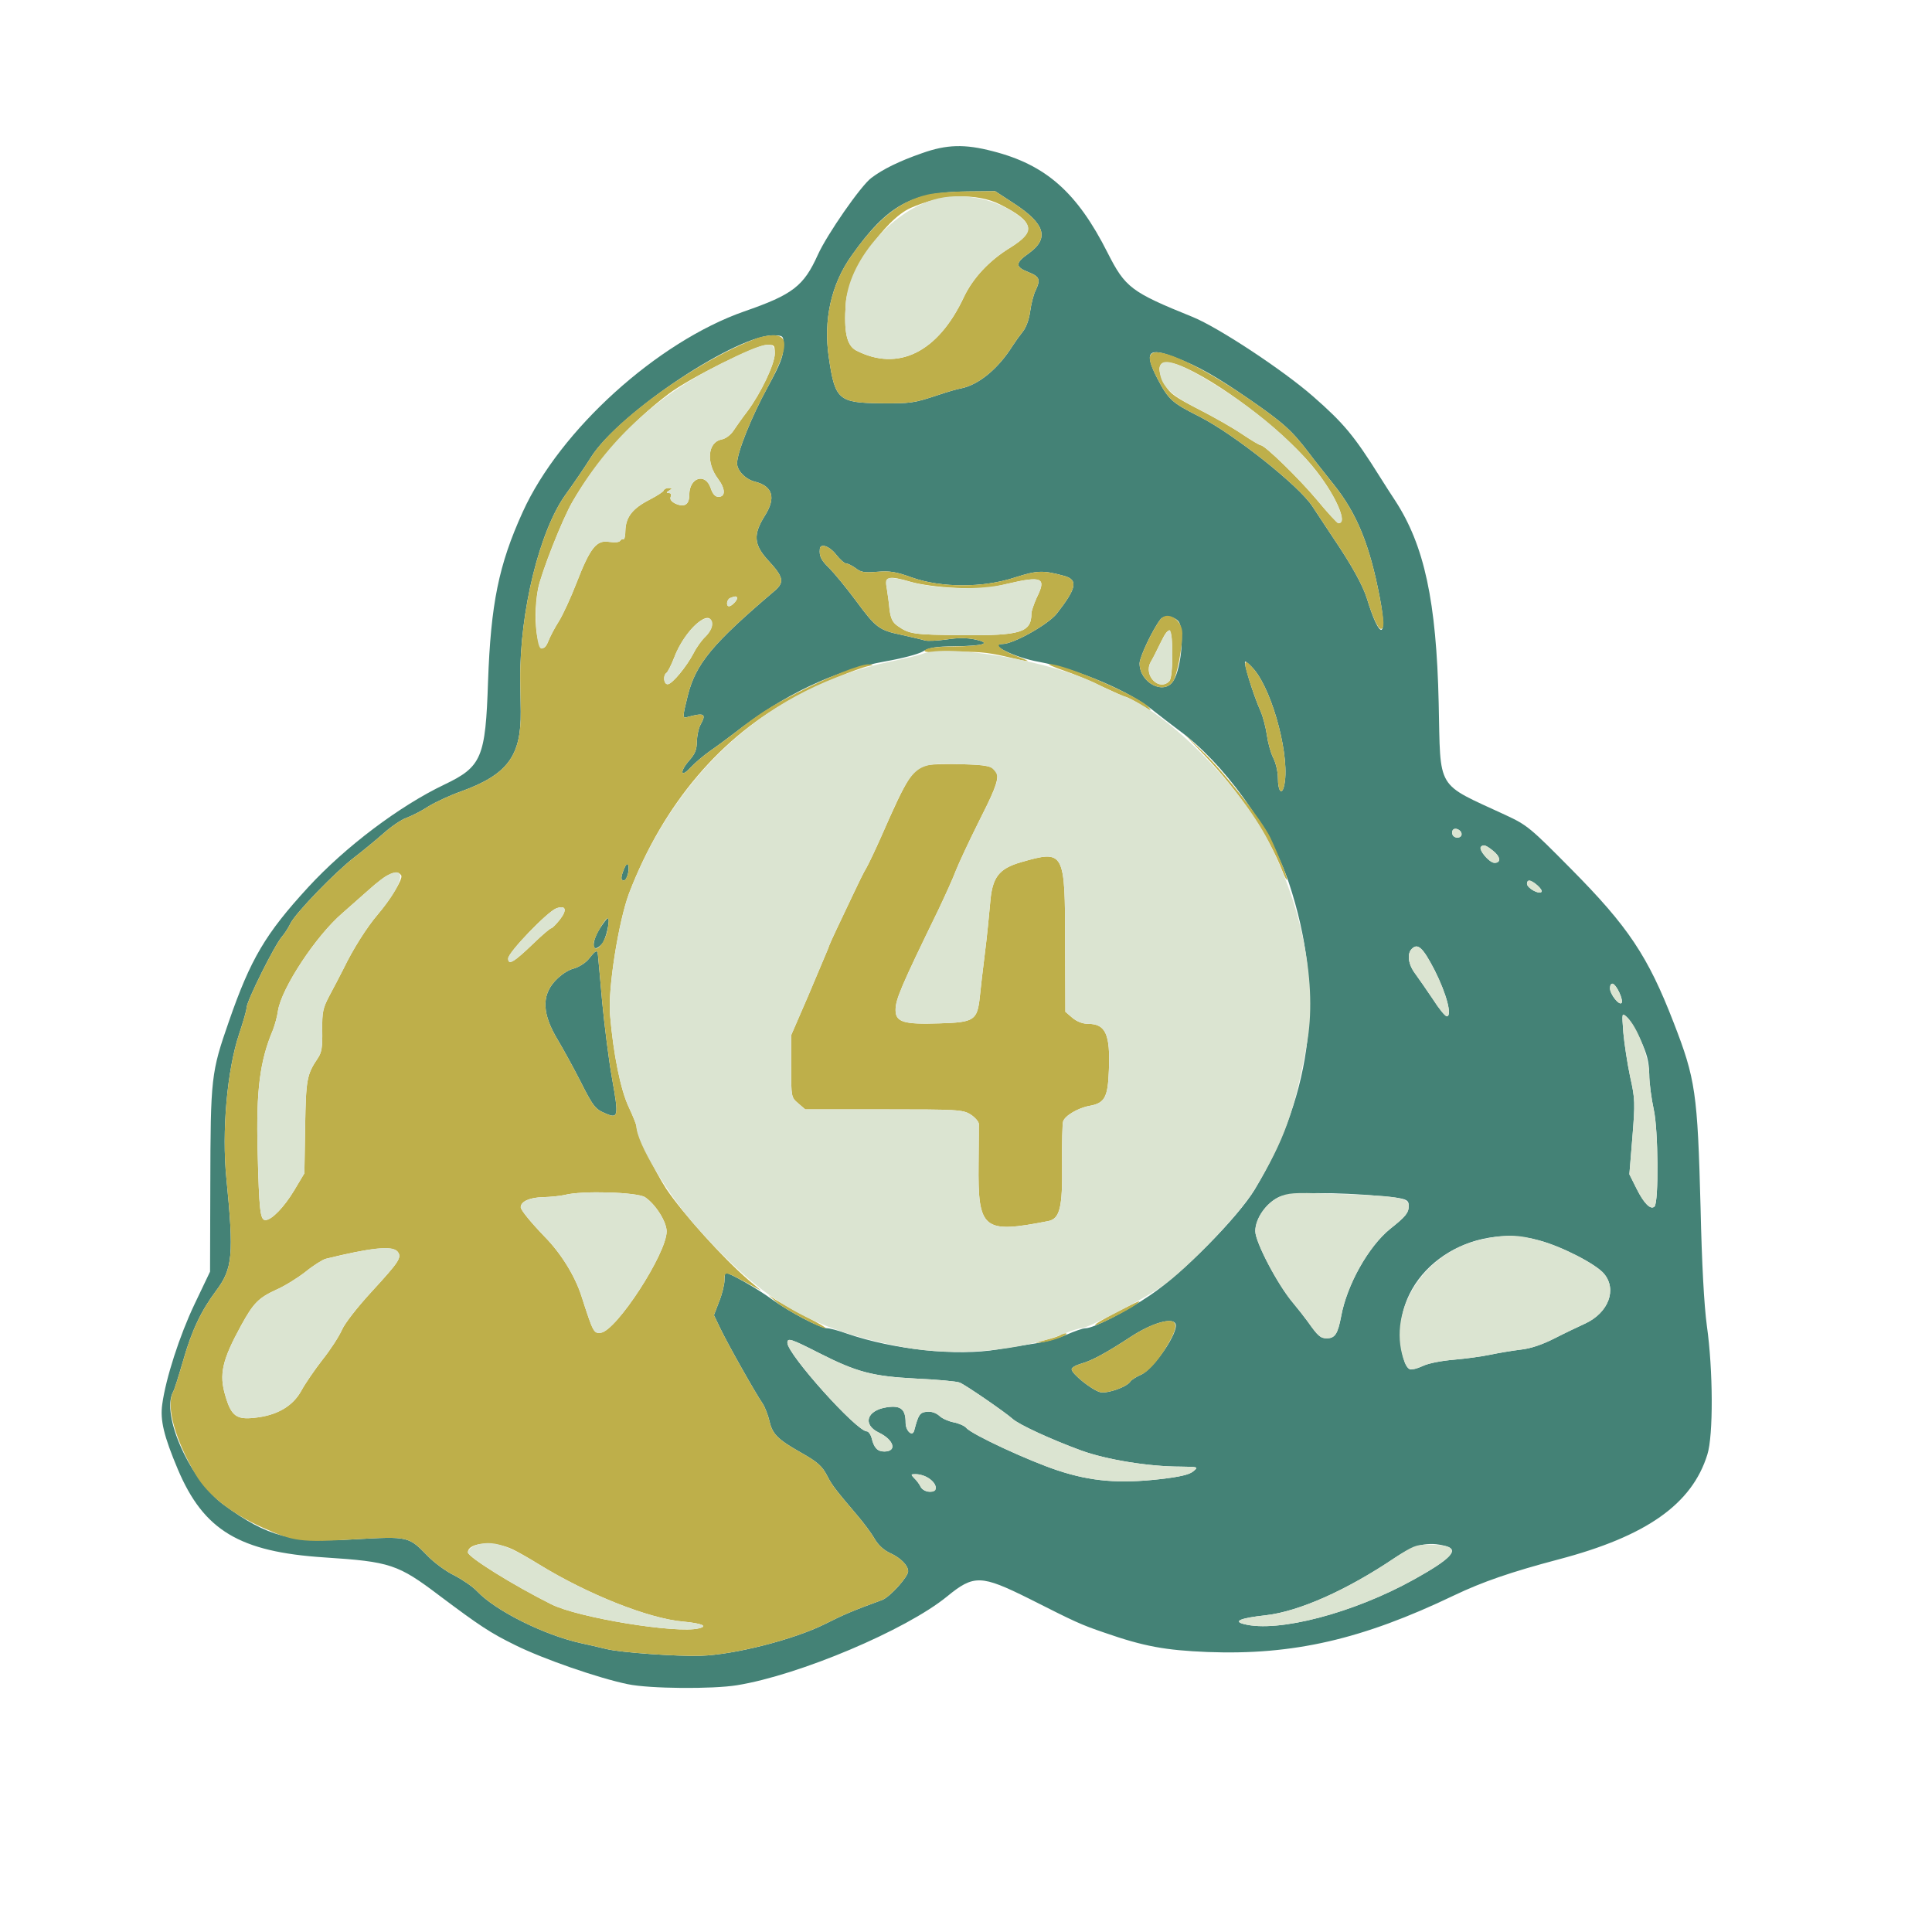
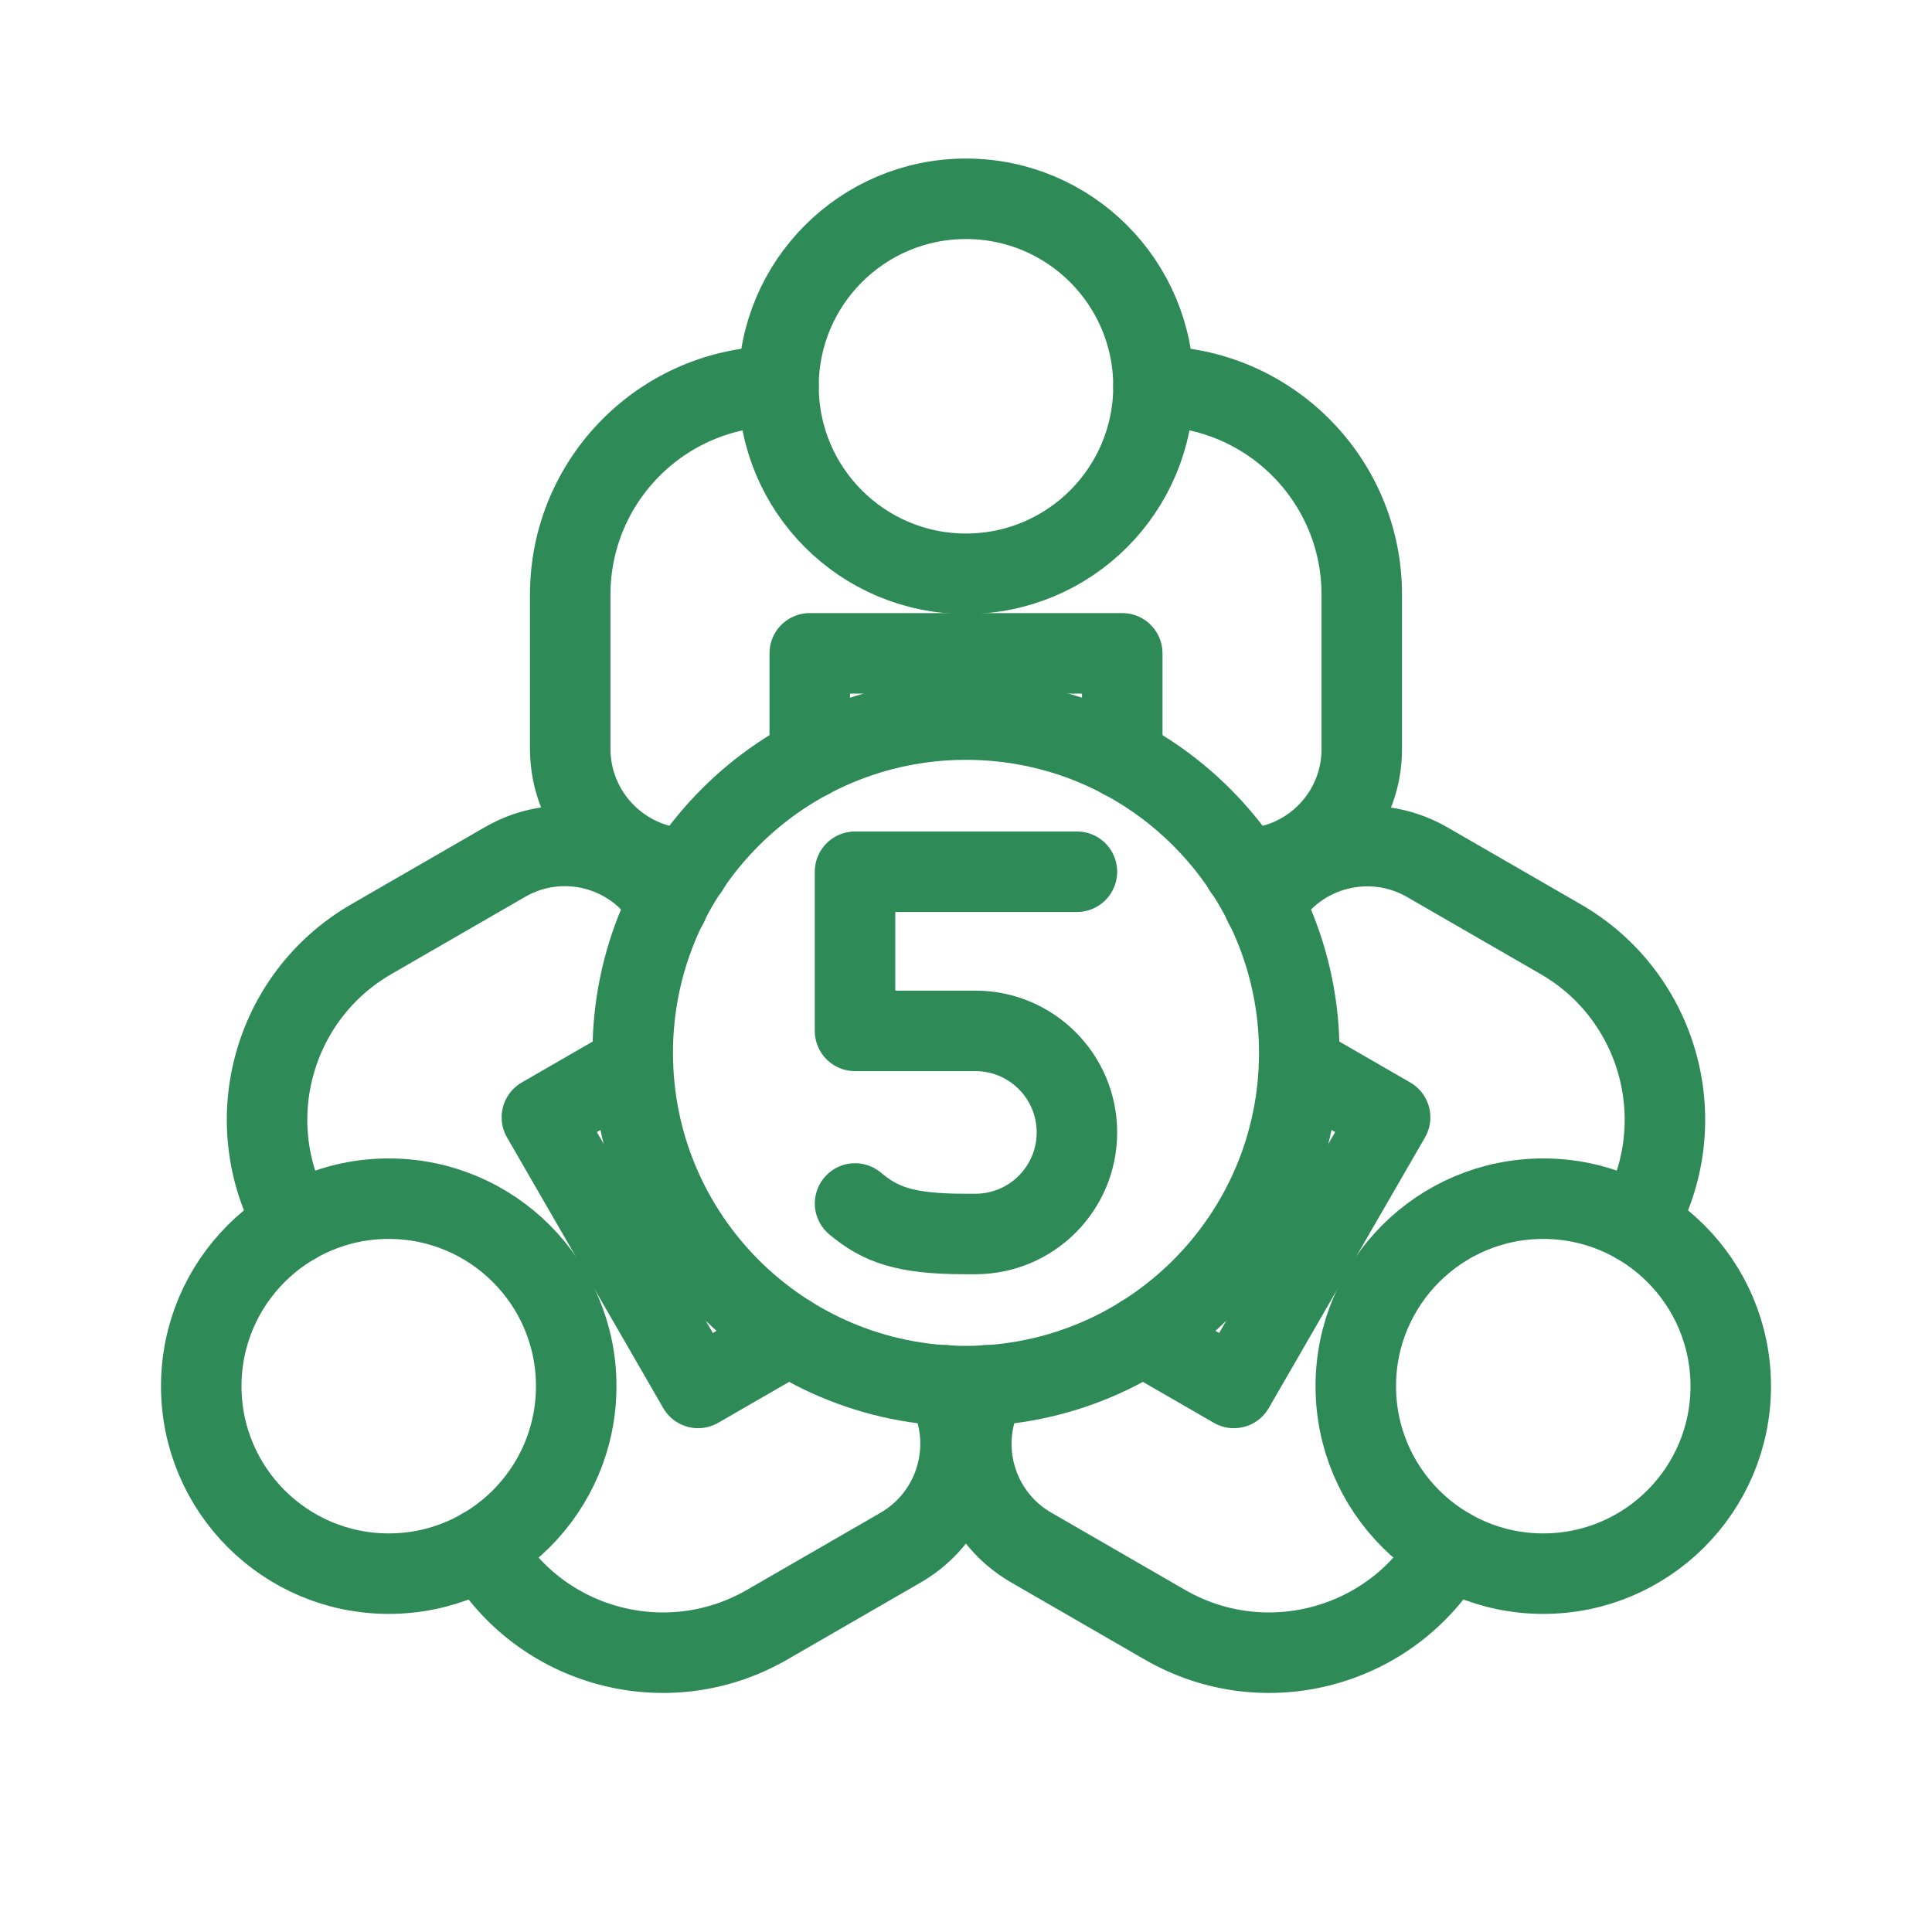
- <svg xmlns="http://www.w3.org/2000/svg" viewBox="0 0 128 128" width="128" height="128" fill="none">
-   <g fill-rule="evenodd" transform="translate(0,128) scale(0.01666667,-0.01666667)">
-     <path fill="#448276" d="M3665 7071 c-92 -32 -156 -64 -201 -98 -42 -31 -177 -226 -213 -306 -56 -124 -99 -158 -293 -225 -345 -121 -732 -471 -880 -797 -96 -211 -127 -366 -138 -675 -10 -302 -25 -338 -174 -409 -178 -85 -393 -247 -541 -408 -170 -185 -229 -285 -315 -533 -71 -204 -73 -222 -74 -655 l-1 -340 -62 -130 c-59 -124 -114 -294 -128 -397 -9 -63 6 -126 62 -259 103 -243 245 -328 583 -350 261 -17 292 -27 457 -152 160 -120 202 -148 302 -197 111 -55 330 -131 447 -155 86 -18 336 -20 434 -4 247 40 671 219 835 353 106 87 135 86 326 -9 184 -93 205 -103 299 -135 158 -55 242 -70 410 -77 341 -13 615 50 980 225 113 54 226 93 415 143 350 92 531 220 592 417 24 75 23 336 -2 512 -11 82 -20 245 -25 470 -12 456 -20 511 -107 735 -102 264 -181 382 -407 610 -163 165 -175 175 -261 215 -280 130 -258 93 -266 445 -9 405 -57 627 -173 805 -13 19 -40 62 -61 95 -102 163 -144 213 -265 319 -121 106 -378 275 -479 316 -245 99 -268 117 -338 255 -121 240 -245 350 -457 404 -111 29 -183 27 -281 -8z m366 -200 c123 -80 141 -138 60 -197 -57 -40 -57 -55 0 -77 42 -17 46 -29 25 -73 -8 -16 -17 -53 -21 -82 -4 -31 -16 -64 -29 -80 -12 -15 -30 -40 -41 -57 -57 -91 -135 -155 -205 -169 -14 -2 -54 -14 -90 -26 -100 -33 -107 -34 -234 -33 -162 2 -177 15 -201 180 -23 150 9 294 91 408 142 200 237 252 460 254 l110 1 75 -49z m-917 -571 c0 -36 -13 -69 -63 -160 -64 -117 -121 -259 -121 -302 0 -29 34 -64 72 -73 70 -18 83 -64 39 -134 -48 -76 -45 -116 13 -179 61 -66 65 -86 26 -120 -248 -211 -314 -290 -346 -417 -21 -84 -21 -91 -4 -86 70 19 79 14 55 -29 -8 -14 -14 -44 -15 -67 0 -33 -7 -50 -31 -77 -39 -45 -33 -70 6 -27 17 18 50 46 75 64 25 17 68 49 97 71 196 154 403 252 603 287 63 11 129 28 148 39 26 16 52 20 125 21 118 1 152 12 83 27 -33 7 -69 7 -113 0 -36 -5 -75 -7 -86 -4 -12 4 -53 13 -92 22 -91 19 -103 28 -184 138 -38 51 -85 108 -104 127 -33 32 -41 48 -38 77 2 24 39 11 65 -23 15 -19 33 -35 40 -35 7 0 24 -9 38 -19 20 -16 35 -18 84 -14 50 4 74 1 140 -23 117 -41 281 -41 407 0 90 29 113 30 200 6 53 -16 46 -49 -32 -149 -34 -43 -172 -121 -216 -121 -61 0 49 -54 145 -71 149 -27 365 -118 455 -194 28 -22 73 -57 100 -77 177 -128 366 -389 439 -609 142 -429 98 -827 -136 -1217 -67 -111 -288 -335 -415 -420 -100 -68 -226 -132 -258 -132 -11 0 -44 -12 -74 -25 -30 -14 -85 -30 -123 -35 -38 -6 -106 -16 -151 -24 -164 -28 -415 -1 -601 63 -33 12 -68 21 -78 21 -28 0 -151 65 -221 116 -54 40 -166 104 -182 104 -3 0 -5 -13 -5 -29 0 -16 -9 -54 -21 -84 l-21 -55 26 -54 c27 -57 140 -258 168 -298 9 -14 21 -45 27 -70 11 -50 33 -72 121 -122 71 -40 88 -55 110 -98 18 -35 34 -55 118 -154 24 -28 55 -69 68 -92 16 -27 38 -47 65 -59 39 -18 69 -48 69 -71 0 -22 -72 -102 -103 -114 -112 -41 -151 -57 -228 -96 -122 -61 -360 -122 -494 -126 -94 -3 -320 13 -375 27 -30 7 -75 18 -100 23 -146 32 -341 129 -414 207 -17 18 -58 46 -91 63 -33 16 -80 51 -105 77 -76 78 -75 78 -291 66 -251 -15 -345 10 -518 136 -134 97 -252 358 -203 450 6 10 23 66 40 124 34 120 72 199 131 278 66 88 71 142 41 446 -19 188 3 433 51 576 16 48 29 93 29 102 0 27 111 249 141 284 9 10 25 34 34 53 22 43 180 206 255 263 30 23 80 64 112 92 31 28 73 57 94 64 21 8 61 28 88 46 28 17 86 44 129 59 184 67 239 140 237 318 -1 62 -2 120 -2 128 -2 270 77 591 181 735 32 44 77 110 100 147 112 178 587 493 731 485 35 -2 35 -2 34 -47z m1558 -41 c94 -36 163 -76 294 -166 136 -94 169 -124 236 -212 23 -31 68 -87 99 -126 93 -116 144 -241 184 -451 32 -168 0 -171 -51 -4 -17 54 -60 132 -135 243 -30 45 -67 101 -82 124 -52 81 -312 288 -451 358 -107 54 -121 66 -165 150 -55 106 -37 127 71 84z m10 -1046 c28 -25 16 -187 -18 -240 -37 -58 -134 -7 -134 70 0 25 52 135 83 175 13 17 47 15 69 -5z m303 -194 c77 -92 146 -359 119 -465 -9 -37 -24 -18 -24 32 0 25 -8 61 -19 82 -10 20 -21 61 -25 90 -4 29 -15 72 -25 95 -29 65 -70 197 -61 197 5 0 20 -14 35 -31z m825 -655 c0 -16 -26 -19 -35 -4 -3 6 -4 14 0 20 8 13 35 1 35 -16z m124 -65 c31 -24 34 -49 7 -49 -21 0 -65 53 -54 64 10 10 19 7 47 -15z m177 -138 c13 -11 21 -23 16 -27 -10 -10 -57 16 -57 33 0 18 14 16 41 -6z m-408 -338 c47 -93 71 -183 48 -183 -6 0 -31 30 -55 68 -25 37 -56 82 -70 101 -28 37 -34 79 -14 99 24 24 44 6 91 -85z m734 -88 c9 -19 13 -38 9 -42 -10 -11 -46 35 -46 58 0 30 19 22 37 -16z m84 -188 c26 -57 34 -86 35 -137 0 -36 9 -99 18 -141 18 -80 20 -368 3 -385 -15 -15 -42 12 -71 70 l-29 58 12 147 c11 137 11 152 -9 241 -11 52 -23 131 -27 175 -6 80 -6 80 14 62 11 -10 35 -50 54 -90z m-1026 -622 c95 -9 105 -13 105 -38 0 -28 -12 -43 -74 -92 -86 -70 -172 -222 -195 -349 -13 -68 -24 -86 -57 -86 -25 0 -35 9 -76 67 -13 18 -39 51 -59 75 -60 71 -149 240 -149 284 0 50 43 112 95 136 40 19 225 20 410 3z m624 -176 c92 -25 225 -94 257 -132 53 -63 18 -155 -74 -198 -26 -12 -81 -38 -122 -59 -49 -25 -96 -41 -135 -45 -33 -4 -87 -13 -120 -20 -33 -7 -98 -16 -145 -20 -48 -4 -102 -14 -124 -25 -22 -10 -45 -16 -52 -13 -20 8 -37 71 -37 142 -2 258 279 446 552 370z m-1446 -332 c13 -33 -89 -182 -138 -202 -18 -8 -37 -20 -41 -26 -13 -22 -92 -50 -121 -43 -33 9 -113 73 -113 91 0 7 18 17 40 23 40 11 99 43 195 106 84 55 167 79 178 51z m-1416 -116 c148 -75 210 -92 383 -101 85 -4 164 -11 175 -16 23 -9 181 -118 210 -144 25 -23 153 -82 273 -126 99 -36 267 -64 395 -64 71 -1 72 -1 50 -19 -15 -13 -54 -22 -133 -31 -160 -18 -272 -9 -403 34 -116 38 -345 144 -366 170 -7 8 -29 18 -50 22 -20 4 -46 15 -57 26 -14 12 -32 18 -50 16 -28 -3 -33 -11 -50 -75 -7 -26 -34 -1 -34 31 0 54 -19 70 -74 62 -81 -12 -99 -69 -32 -101 60 -29 73 -75 21 -75 -27 0 -41 15 -50 53 -4 15 -13 27 -19 27 -41 0 -316 307 -316 352 0 21 13 17 127 -41z m426 -492 c43 -23 50 -59 12 -59 -14 0 -29 8 -35 19 -5 11 -17 27 -26 35 -14 15 -14 16 6 16 12 0 31 -5 43 -11z m2065 -275 c54 -15 18 -52 -128 -133 -239 -133 -540 -212 -675 -177 -44 11 -15 24 86 35 133 15 323 100 513 228 82 54 132 66 204 47z M2481 4227 c-14 -35 -14 -47 -1 -47 12 0 24 44 17 62 -3 8 -9 1 -16 -15z M2385 3990 c-37 -59 -32 -106 8 -62 16 17 35 102 23 102 -3 0 -17 -18 -31 -40z M2342 3870 c-13 -17 -40 -34 -61 -40 -24 -6 -53 -26 -76 -51 -53 -59 -49 -132 13 -234 23 -39 62 -110 87 -159 54 -107 61 -115 104 -133 49 -21 51 -10 24 140 -13 73 -30 209 -39 302 -8 94 -16 178 -17 188 -2 23 -8 21 -35 -13z" />
-     <path fill="#BEAF4A" d="M3685 6906 c-111 -27 -197 -97 -299 -241 -82 -114 -114 -258 -91 -408 24 -165 39 -178 201 -180 127 -1 134 0 234 33 36 12 76 24 90 26 70 14 148 78 205 169 11 17 29 42 41 57 13 16 25 49 29 80 4 29 13 66 21 82 21 44 17 56 -25 73 -57 22 -57 37 0 77 81 59 63 117 -60 197 l-75 49 -110 -1 c-61 0 -133 -6 -161 -13z m291 -39 c135 -68 144 -107 39 -172 -83 -51 -147 -120 -183 -195 -103 -221 -262 -299 -429 -213 -37 20 -49 73 -41 186 8 119 153 333 257 380 126 56 264 61 357 14z M3008 6335 c-237 -89 -565 -324 -659 -473 -23 -37 -68 -103 -100 -147 -104 -144 -183 -465 -181 -735 0 -8 1 -66 2 -128 2 -178 -53 -251 -237 -318 -43 -15 -101 -42 -129 -59 -27 -18 -67 -38 -88 -46 -21 -7 -63 -36 -94 -64 -32 -28 -82 -69 -112 -92 -75 -57 -233 -220 -255 -263 -9 -19 -25 -43 -34 -53 -30 -35 -141 -257 -141 -284 0 -9 -13 -54 -29 -102 -48 -143 -70 -388 -51 -576 30 -304 25 -358 -41 -446 -59 -79 -97 -158 -131 -278 -17 -58 -34 -114 -40 -124 -29 -56 7 -188 90 -329 47 -80 140 -154 267 -211 123 -55 150 -59 364 -46 216 12 215 12 291 -66 25 -26 72 -61 105 -77 33 -17 74 -45 91 -63 73 -78 268 -175 414 -207 25 -5 70 -16 100 -23 55 -14 281 -30 375 -27 134 4 372 65 494 126 77 39 116 55 228 96 31 12 103 92 103 114 0 23 -30 53 -69 71 -27 12 -49 32 -65 59 -13 23 -44 64 -68 92 -84 99 -100 119 -118 154 -22 43 -39 58 -110 98 -88 50 -110 72 -121 122 -6 25 -18 56 -27 70 -28 40 -141 241 -168 298 l-26 54 21 55 c12 30 21 68 21 84 0 36 1 36 80 -6 l65 -35 -50 42 c-101 87 -260 263 -327 363 -45 69 -118 220 -118 247 0 7 -14 42 -31 78 -32 68 -61 210 -74 366 -9 104 34 372 76 484 136 354 366 625 661 779 102 54 240 112 293 124 19 4 18 5 -2 6 -31 2 -161 -50 -288 -115 -109 -56 -146 -80 -248 -160 -29 -22 -72 -54 -97 -71 -25 -18 -58 -46 -75 -64 -39 -43 -45 -18 -6 27 24 27 31 44 31 77 1 23 7 53 15 67 24 43 15 48 -55 29 -17 -5 -17 2 4 86 32 127 98 206 346 417 39 34 35 54 -26 120 -58 63 -61 103 -13 179 44 70 31 116 -39 134 -38 9 -72 44 -72 73 0 43 57 185 121 302 79 145 87 204 29 207 -19 1 -52 -4 -72 -12z m72 -60 c0 -42 -56 -159 -109 -230 -21 -27 -46 -63 -56 -78 -11 -16 -30 -31 -47 -34 -55 -11 -62 -92 -14 -156 30 -40 31 -72 2 -72 -13 0 -23 11 -31 35 -21 62 -85 42 -85 -27 0 -39 -19 -51 -55 -35 -16 8 -23 17 -19 27 4 9 1 15 -7 15 -11 0 -11 3 1 10 13 8 13 10 -2 10 -9 0 -18 -4 -20 -10 -1 -5 -28 -22 -57 -37 -66 -34 -93 -68 -95 -121 0 -22 -4 -38 -8 -36 -4 2 -9 0 -13 -6 -4 -6 -22 -7 -44 -4 -50 8 -75 -23 -130 -165 -22 -57 -53 -124 -69 -150 -16 -25 -35 -61 -42 -79 -36 -93 -68 68 -41 208 13 64 96 276 137 346 90 156 231 315 383 429 82 62 345 193 389 194 30 1 32 -1 32 -34z m-150 -973 c0 -10 -22 -32 -32 -32 -13 0 -9 28 5 33 19 8 27 8 27 -1z m-100 -106 c0 -12 -12 -33 -26 -47 -14 -13 -35 -42 -46 -64 -28 -54 -86 -125 -104 -125 -16 0 -19 35 -5 45 5 3 19 30 31 61 42 112 150 206 150 130z m-334 -991 c-4 -14 -11 -25 -16 -25 -13 0 -13 12 1 47 13 32 24 15 15 -22z m-901 -5 c8 -13 -44 -97 -94 -156 -42 -49 -98 -137 -135 -214 -15 -30 -41 -79 -57 -109 -25 -48 -29 -63 -28 -137 1 -66 -2 -88 -18 -111 -43 -64 -47 -83 -50 -272 l-3 -185 -40 -67 c-40 -67 -90 -119 -115 -119 -21 0 -25 39 -31 279 -6 237 9 354 61 477 7 18 17 53 20 76 14 90 151 298 256 388 28 25 75 66 103 91 74 67 115 85 131 59z m631 -175 c-15 -19 -31 -35 -35 -35 -4 0 -36 -27 -70 -60 -78 -75 -101 -89 -101 -60 0 24 155 185 191 199 38 14 45 -5 15 -44z m190 -37 c-10 -60 -56 -107 -56 -58 0 21 45 100 56 100 4 0 4 -19 0 -42z m-39 -105 c1 -10 9 -94 17 -188 9 -93 26 -229 39 -302 27 -150 25 -161 -24 -140 -43 18 -50 26 -104 133 -25 49 -64 120 -87 159 -62 102 -66 175 -13 234 23 25 52 45 76 51 21 6 48 23 61 40 27 34 33 36 35 13z m187 -962 c42 -28 86 -98 86 -136 0 -88 -200 -396 -262 -403 -28 -3 -30 1 -77 147 -26 80 -81 169 -146 235 -54 56 -95 106 -95 117 0 23 36 39 88 40 31 1 71 5 87 9 69 18 288 11 319 -9z m-984 -216 c19 -23 7 -40 -103 -160 -57 -62 -107 -126 -118 -152 -11 -25 -45 -78 -77 -118 -31 -40 -69 -95 -84 -123 -34 -62 -97 -99 -187 -108 -71 -8 -92 8 -115 87 -26 86 -13 142 63 281 49 89 69 109 141 142 30 13 82 45 114 70 32 26 69 49 81 52 172 43 265 53 285 29z m460 -1185 c19 -9 66 -36 103 -59 194 -119 435 -215 572 -227 75 -7 101 -18 63 -27 -87 -22 -480 42 -587 96 -154 77 -331 188 -331 206 0 41 107 47 180 11z M4577 6273 c-13 -13 -7 -39 24 -98 44 -84 58 -96 165 -150 139 -70 399 -277 451 -358 15 -23 52 -79 82 -124 75 -111 118 -189 135 -243 22 -72 44 -120 55 -120 15 0 14 29 -4 124 -40 210 -91 335 -184 451 -31 39 -76 95 -99 126 -67 88 -100 118 -236 212 -195 134 -359 210 -389 180z m139 -57 c164 -76 414 -274 518 -410 81 -106 123 -206 86 -206 -4 0 -43 42 -85 93 -73 87 -207 217 -223 217 -5 0 -38 20 -74 44 -35 24 -114 69 -175 100 -91 47 -113 62 -131 95 -50 88 -17 114 84 67z M3259 5498 c-3 -29 5 -45 38 -77 19 -19 66 -76 104 -127 81 -110 93 -119 184 -138 39 -9 80 -18 92 -22 11 -3 50 -1 86 4 44 7 80 7 113 0 69 -15 35 -26 -86 -28 -58 0 -101 -5 -111 -13 -13 -10 8 -11 106 -9 97 3 139 -1 209 -17 110 -26 116 -26 42 3 -58 22 -85 46 -51 46 44 0 182 78 216 121 78 100 85 133 32 149 -87 24 -110 23 -200 -6 -126 -41 -290 -41 -407 0 -66 24 -90 27 -140 23 -49 -4 -64 -2 -84 14 -14 10 -31 19 -38 19 -7 0 -25 16 -40 35 -26 34 -63 47 -65 23z m541 -155 c95 -4 130 -2 203 16 140 33 158 25 118 -55 -11 -25 -21 -53 -21 -63 0 -75 -43 -88 -275 -86 -194 2 -210 4 -257 37 -20 14 -27 29 -32 65 -2 27 -8 64 -11 85 -9 47 7 51 95 25 38 -11 112 -21 180 -24z M4613 5218 c-31 -40 -83 -150 -83 -175 0 -77 97 -128 134 -70 15 24 36 133 36 189 0 54 -59 92 -87 56z m47 -142 c0 -58 -4 -96 -12 -104 -41 -41 -103 23 -74 76 9 15 27 51 41 80 34 71 45 59 45 -52z M4967 4973 c14 -43 33 -97 44 -120 10 -23 21 -66 25 -95 4 -29 15 -70 25 -90 11 -21 19 -57 19 -82 0 -50 15 -69 24 -32 27 106 -42 373 -119 465 -41 48 -45 38 -18 -46z M4230 5014 c41 -14 111 -43 155 -65 45 -21 85 -39 89 -39 5 0 32 -14 60 -31 42 -26 47 -28 31 -9 -39 43 -334 171 -394 170 -9 0 18 -12 59 -26z M4786 4680 c141 -148 257 -321 314 -468 7 -18 14 -31 16 -29 4 4 -33 97 -66 167 -34 70 -181 257 -267 340 l-78 75 81 -85z M3690 4639 c-62 -13 -81 -43 -189 -289 -23 -52 -49 -106 -57 -120 -9 -14 -33 -63 -55 -110 -22 -47 -51 -107 -64 -135 -13 -27 -29 -62 -34 -78 -6 -15 -41 -98 -78 -185 l-68 -157 0 -123 c0 -123 0 -124 28 -148 l28 -24 312 0 c293 0 314 -1 345 -20 17 -11 32 -28 33 -37 0 -10 0 -81 -1 -159 -3 -262 17 -279 277 -228 46 9 57 54 55 224 -1 85 1 163 4 172 7 23 60 54 105 62 61 11 73 34 77 142 6 142 -13 184 -82 184 -22 0 -45 9 -63 24 l-28 24 -1 274 c0 365 -3 370 -174 321 -90 -26 -116 -60 -124 -163 -4 -47 -13 -137 -21 -200 -8 -63 -17 -141 -20 -172 -10 -94 -22 -102 -159 -106 -144 -5 -176 5 -176 53 0 42 21 92 171 400 26 55 58 125 69 155 12 30 52 116 89 190 110 218 108 227 -61 232 -59 2 -121 0 -138 -3z M3085 2505 c32 -28 176 -105 197 -105 6 0 -29 21 -78 46 -49 26 -102 56 -119 66 l-30 20 30 -27z M4437 2463 c-48 -25 -86 -47 -84 -50 6 -5 133 59 162 81 30 23 18 18 -78 -31z M4585 2414 c-21 -8 -62 -29 -90 -48 -96 -63 -155 -95 -195 -106 -22 -6 -40 -16 -40 -23 0 -18 80 -82 113 -91 29 -7 108 21 121 43 4 6 23 18 41 26 35 14 83 72 122 147 34 67 13 83 -72 52z M4217 2374 c-4 -4 -30 -13 -59 -20 -51 -14 -51 -14 -9 -9 40 5 111 34 85 35 -6 0 -14 -3 -17 -6z" />
-     <path fill="#DBE4D1" d="M3710 6886 c-172 -51 -337 -247 -348 -413 -8 -113 4 -166 41 -186 167 -86 326 -8 429 213 36 75 100 144 183 195 82 51 92 79 44 120 -89 74 -238 105 -349 71z M2869 6236 c-262 -130 -454 -308 -593 -550 -41 -70 -124 -282 -137 -346 -16 -83 -8 -234 12 -238 10 -2 21 9 29 30 7 18 26 54 42 79 16 26 47 93 69 150 55 142 80 173 130 165 22 -3 40 -2 44 4 4 6 9 8 13 6 4 -2 8 14 8 36 2 53 29 87 95 121 29 15 56 32 57 37 2 6 11 10 20 10 15 0 15 -2 2 -10 -12 -7 -12 -10 -1 -10 8 0 11 -6 7 -15 -4 -10 3 -19 19 -27 36 -16 55 -4 55 35 0 69 64 89 85 27 8 -24 18 -35 31 -35 29 0 28 32 -2 72 -48 64 -41 145 14 156 17 3 36 18 47 34 10 15 35 51 56 78 53 71 109 188 109 230 0 54 -38 47 -211 -39z M4610 6214 c0 -62 37 -101 153 -160 61 -31 140 -76 175 -100 36 -24 69 -44 74 -44 16 0 150 -130 223 -217 42 -51 81 -93 85 -93 21 0 20 24 -5 77 -62 137 -230 307 -432 440 -188 123 -273 153 -273 97z M3537 5382 c-16 -3 -18 -10 -12 -40 3 -21 9 -58 11 -85 5 -36 12 -51 32 -65 47 -33 63 -35 257 -37 232 -2 275 11 275 86 0 10 10 38 21 63 40 80 22 88 -118 55 -108 -26 -278 -22 -383 8 -36 11 -73 17 -83 15z M2903 5303 c-14 -5 -18 -33 -5 -33 10 0 32 22 32 32 0 9 -8 9 -27 1z M2790 5215 c-38 -20 -87 -86 -110 -149 -12 -31 -26 -58 -31 -61 -14 -10 -11 -45 5 -45 18 0 76 71 104 125 11 22 32 51 46 64 44 41 33 91 -14 66z M4615 5128 c-14 -29 -32 -65 -41 -80 -29 -53 33 -117 74 -76 15 15 17 194 2 203 -5 3 -21 -18 -35 -47z M3664 5080 c-12 -5 -68 -18 -125 -30 -474 -98 -850 -432 -1038 -920 -42 -112 -85 -380 -76 -484 13 -156 42 -298 74 -366 17 -36 31 -71 31 -78 0 -64 126 -274 241 -402 265 -296 451 -404 819 -475 205 -39 467 -16 644 55 27 11 56 20 65 20 25 0 248 116 321 167 102 72 310 289 368 386 118 196 157 305 207 577 42 231 -16 538 -152 805 -116 226 -405 516 -579 579 -22 8 -66 28 -99 45 -180 92 -595 164 -701 121z m288 -462 c24 -27 18 -48 -63 -208 -37 -74 -77 -160 -89 -190 -11 -30 -43 -100 -69 -155 -150 -308 -171 -358 -171 -400 0 -48 32 -58 176 -53 137 4 149 12 159 106 3 31 12 109 20 172 8 63 17 153 21 200 8 103 34 137 124 163 171 49 174 44 174 -321 l1 -274 28 -24 c18 -15 41 -24 63 -24 69 0 88 -42 82 -184 -4 -108 -16 -131 -77 -142 -45 -8 -98 -39 -105 -62 -3 -9 -5 -87 -4 -172 2 -170 -9 -215 -55 -224 -260 -51 -280 -34 -277 228 1 78 1 149 1 159 -1 9 -16 26 -33 37 -31 19 -52 20 -345 20 l-312 0 -28 24 c-28 24 -28 25 -28 148 l0 123 68 157 c37 87 72 170 78 185 5 16 21 51 34 78 13 28 42 88 64 135 22 47 46 96 55 110 8 14 34 68 57 120 133 303 127 298 327 292 93 -3 109 -6 124 -24z M5775 4380 c-4 -6 -3 -14 0 -20 9 -15 35 -12 35 4 0 17 -27 29 -35 16z M5887 4314 c-11 -11 33 -64 54 -64 27 0 24 25 -7 49 -28 22 -37 25 -47 15z M1535 4198 c-11 -6 -43 -32 -71 -57 -28 -25 -75 -66 -103 -91 -105 -90 -242 -298 -256 -388 -3 -23 -13 -58 -20 -76 -52 -123 -67 -240 -61 -477 6 -240 10 -279 31 -279 25 0 75 52 115 119 l40 67 3 185 c3 189 7 208 50 272 16 23 19 45 18 111 -1 74 3 89 28 137 16 30 42 79 57 109 37 77 93 165 135 214 103 120 122 203 34 154z M6070 4167 c0 -17 47 -43 57 -33 8 8 -32 46 -48 46 -5 0 -9 -6 -9 -13z M2211 4069 c-36 -14 -191 -175 -191 -199 0 -29 23 -15 101 60 34 33 66 60 70 60 4 0 20 16 35 35 30 39 23 58 -15 44z M5612 3908 c-20 -20 -14 -62 14 -99 14 -19 45 -64 70 -101 24 -38 49 -68 55 -68 23 0 -1 90 -48 183 -47 91 -67 109 -91 85z M6400 3751 c0 -23 36 -69 46 -58 9 9 -22 77 -36 77 -5 0 -10 -9 -10 -19z M6453 3575 c4 -44 16 -123 27 -175 20 -89 20 -104 9 -241 l-12 -147 29 -58 c29 -58 56 -85 71 -70 17 17 15 305 -3 385 -9 42 -18 105 -18 141 -2 71 -49 192 -89 227 -20 18 -20 18 -14 -62z M2245 2930 c-16 -4 -56 -8 -87 -9 -52 -1 -88 -17 -88 -40 0 -11 41 -61 95 -117 65 -66 120 -155 146 -235 47 -146 49 -150 77 -147 62 7 262 315 262 403 0 38 -44 108 -86 136 -31 20 -250 27 -319 9z M5085 2922 c-52 -24 -95 -86 -95 -136 0 -44 89 -213 149 -284 20 -24 46 -57 59 -75 41 -58 51 -67 76 -67 33 0 44 18 57 86 23 127 109 279 195 349 62 49 74 64 74 92 0 33 -46 40 -320 48 -137 5 -160 3 -195 -13z M5890 2753 c-226 -49 -376 -278 -311 -475 15 -46 28 -50 77 -28 22 11 76 21 124 25 47 4 112 13 145 20 33 7 87 16 120 20 39 4 86 20 135 45 41 21 96 47 122 59 92 43 127 135 74 198 -32 38 -165 107 -257 132 -85 24 -135 25 -229 4z M1401 2700 c-47 -10 -94 -21 -106 -24 -12 -3 -49 -26 -81 -52 -32 -25 -84 -57 -114 -70 -72 -33 -92 -53 -141 -142 -76 -139 -89 -195 -63 -281 23 -79 44 -95 115 -87 90 9 153 46 187 108 15 28 53 83 84 123 32 40 66 93 77 118 11 26 61 90 118 152 110 120 122 137 103 160 -16 20 -72 18 -179 -5z M3130 2342 c0 -45 275 -352 316 -352 6 0 15 -12 19 -27 9 -38 23 -53 50 -53 52 0 39 46 -21 75 -67 32 -49 89 32 101 55 8 74 -8 74 -62 0 -32 27 -57 34 -31 17 64 22 72 50 75 18 2 36 -4 50 -16 11 -11 37 -22 57 -26 21 -4 43 -14 50 -22 21 -26 250 -132 366 -170 131 -43 243 -52 403 -34 79 9 118 18 133 31 22 18 21 18 -50 19 -128 0 -296 28 -395 64 -120 44 -248 103 -273 126 -29 26 -187 135 -210 144 -11 5 -90 12 -175 16 -173 9 -235 26 -383 101 -114 58 -127 62 -127 41z M3634 1804 c9 -8 21 -24 26 -35 12 -21 60 -27 60 -6 -1 28 -41 57 -80 57 -20 0 -20 -1 -6 -16z M1910 1543 c-27 -5 -50 -21 -50 -34 0 -18 177 -129 331 -206 107 -54 500 -118 587 -96 38 9 12 20 -63 27 -137 12 -378 108 -572 227 -121 74 -173 93 -233 82z M5544 1487 c-190 -128 -380 -213 -513 -228 -101 -11 -130 -24 -86 -35 135 -35 436 44 675 177 184 102 198 138 54 139 -44 0 -59 -6 -130 -53z" />
+ <svg xmlns="http://www.w3.org/2000/svg" viewBox="0 0 48 48" width="48" height="48">
+   <g fill="none" stroke="#2E8B57" stroke-linecap="round" stroke-linejoin="round" stroke-width="2">
+     <circle cx="24" cy="26.158" r="8.28" />
+     <circle cx="24" cy="9.597" r="4.658" />
+     <path d="M20.108 18.85c.01-.082.01-.165.01-.248v-2.37h7.764v2.37c0 .083 0 .166.01.249" />
+     <path d="M28.658 9.597a5.177 5.177 0 0 1 5.175 5.176v3.83a2.97 2.97 0 0 1-2.94 2.98" />
+     <path d="M17.107 21.583a2.98 2.98 0 0 1-2.94-2.98v-3.83a5.177 5.177 0 0 1 5.175-5.176" />
+     <circle cx="9.658" cy="34.439" r="4.658" />
+     <path d="M19.617 33.183a2 2 0 0 0-.22.115l-2.053 1.185-3.881-6.723 2.053-1.185c.071-.042.143-.083.21-.133" />
+     <path d="M7.329 30.405a5.177 5.177 0 0 1 1.894-7.07l3.317-1.915a2.97 2.97 0 0 1 4.051 1.056" />
+     <path d="M23.485 34.416a2.98 2.98 0 0 1-1.112 4.036l-3.317 1.915a5.177 5.177 0 0 1-7.07-1.894" />
+     <circle cx="38.342" cy="34.439" r="4.658" />
+     <path d="M32.274 26.442c.067.05.139.091.21.133l2.053 1.185-3.881 6.723-2.053-1.185q-.106-.065-.22-.116" />
+     <path d="M36.013 38.473a5.177 5.177 0 0 1-7.07 1.894l-3.316-1.915a2.97 2.97 0 0 1-1.112-4.036" />
+     <path d="M31.409 22.476a2.98 2.98 0 0 1 4.051-1.055l3.317 1.914a5.177 5.177 0 0 1 1.894 7.07" />
+     <path d="M21.244 29.9c.621.52 1.224.758 2.73.758h.26a2.523 2.523 0 0 0 2.522-2.523h0a2.523 2.523 0 0 0-2.523-2.523h-2.99v-3.954h5.513" />
  </g>
</svg>
